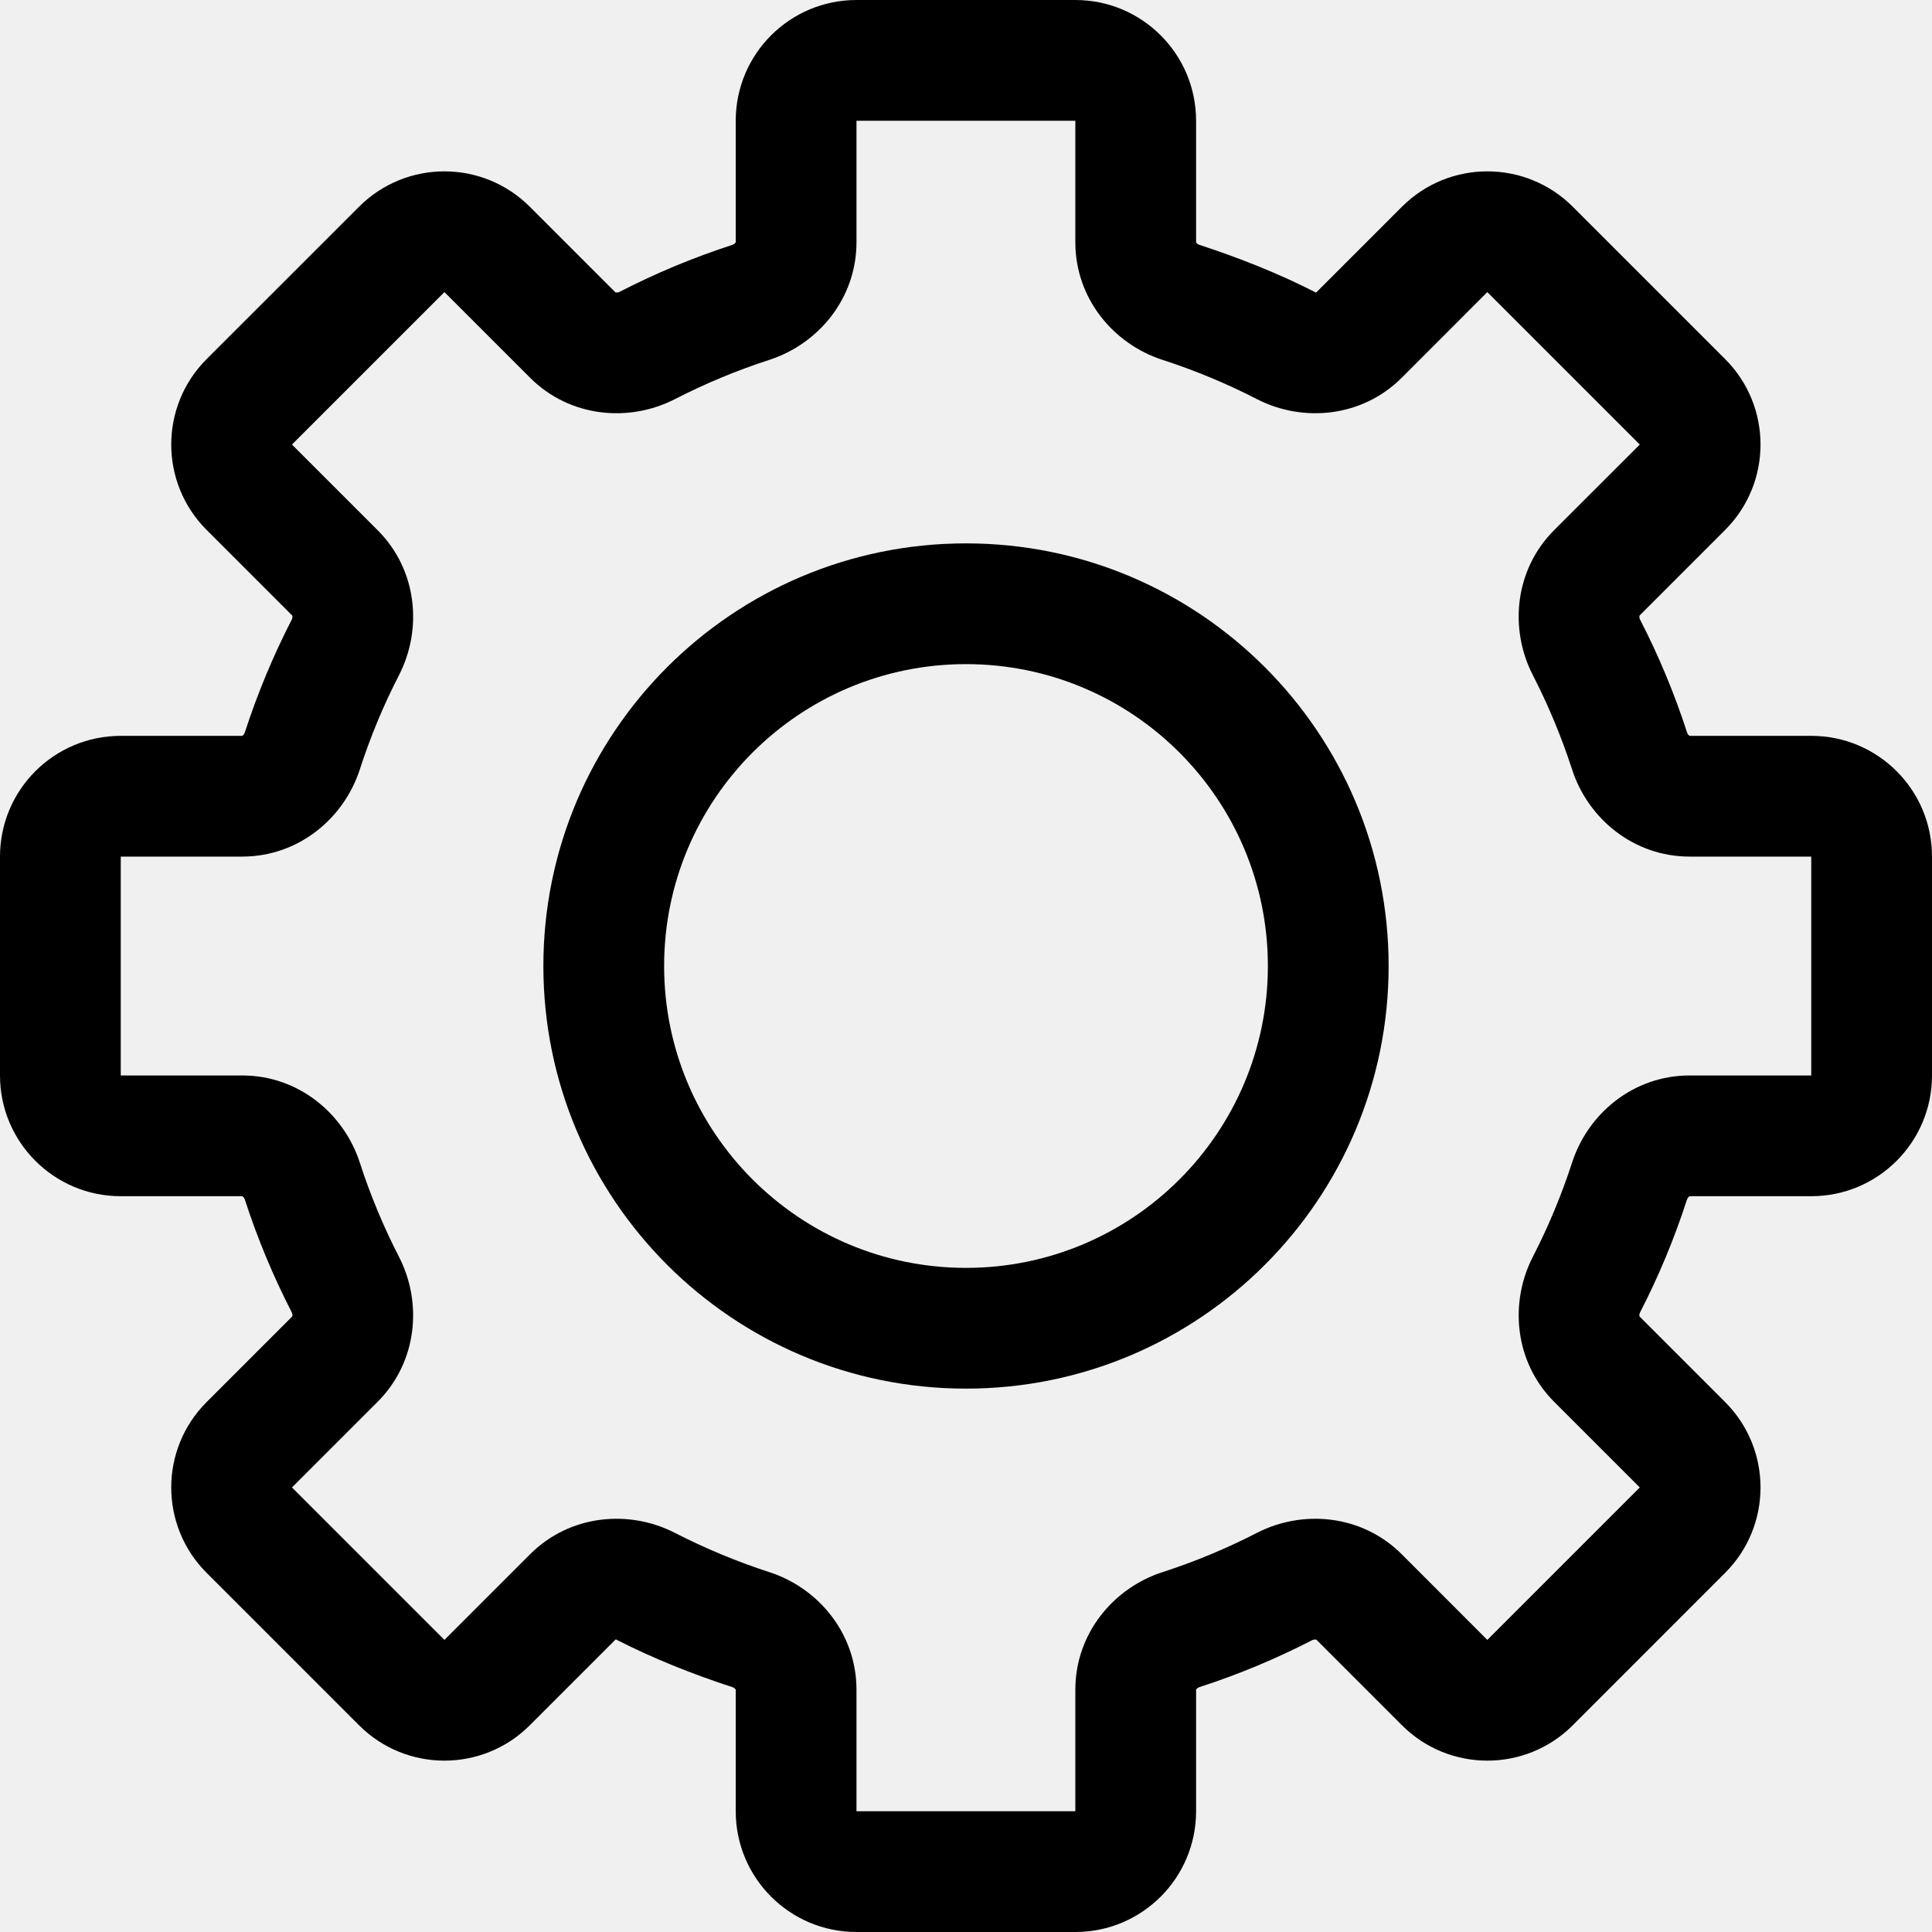
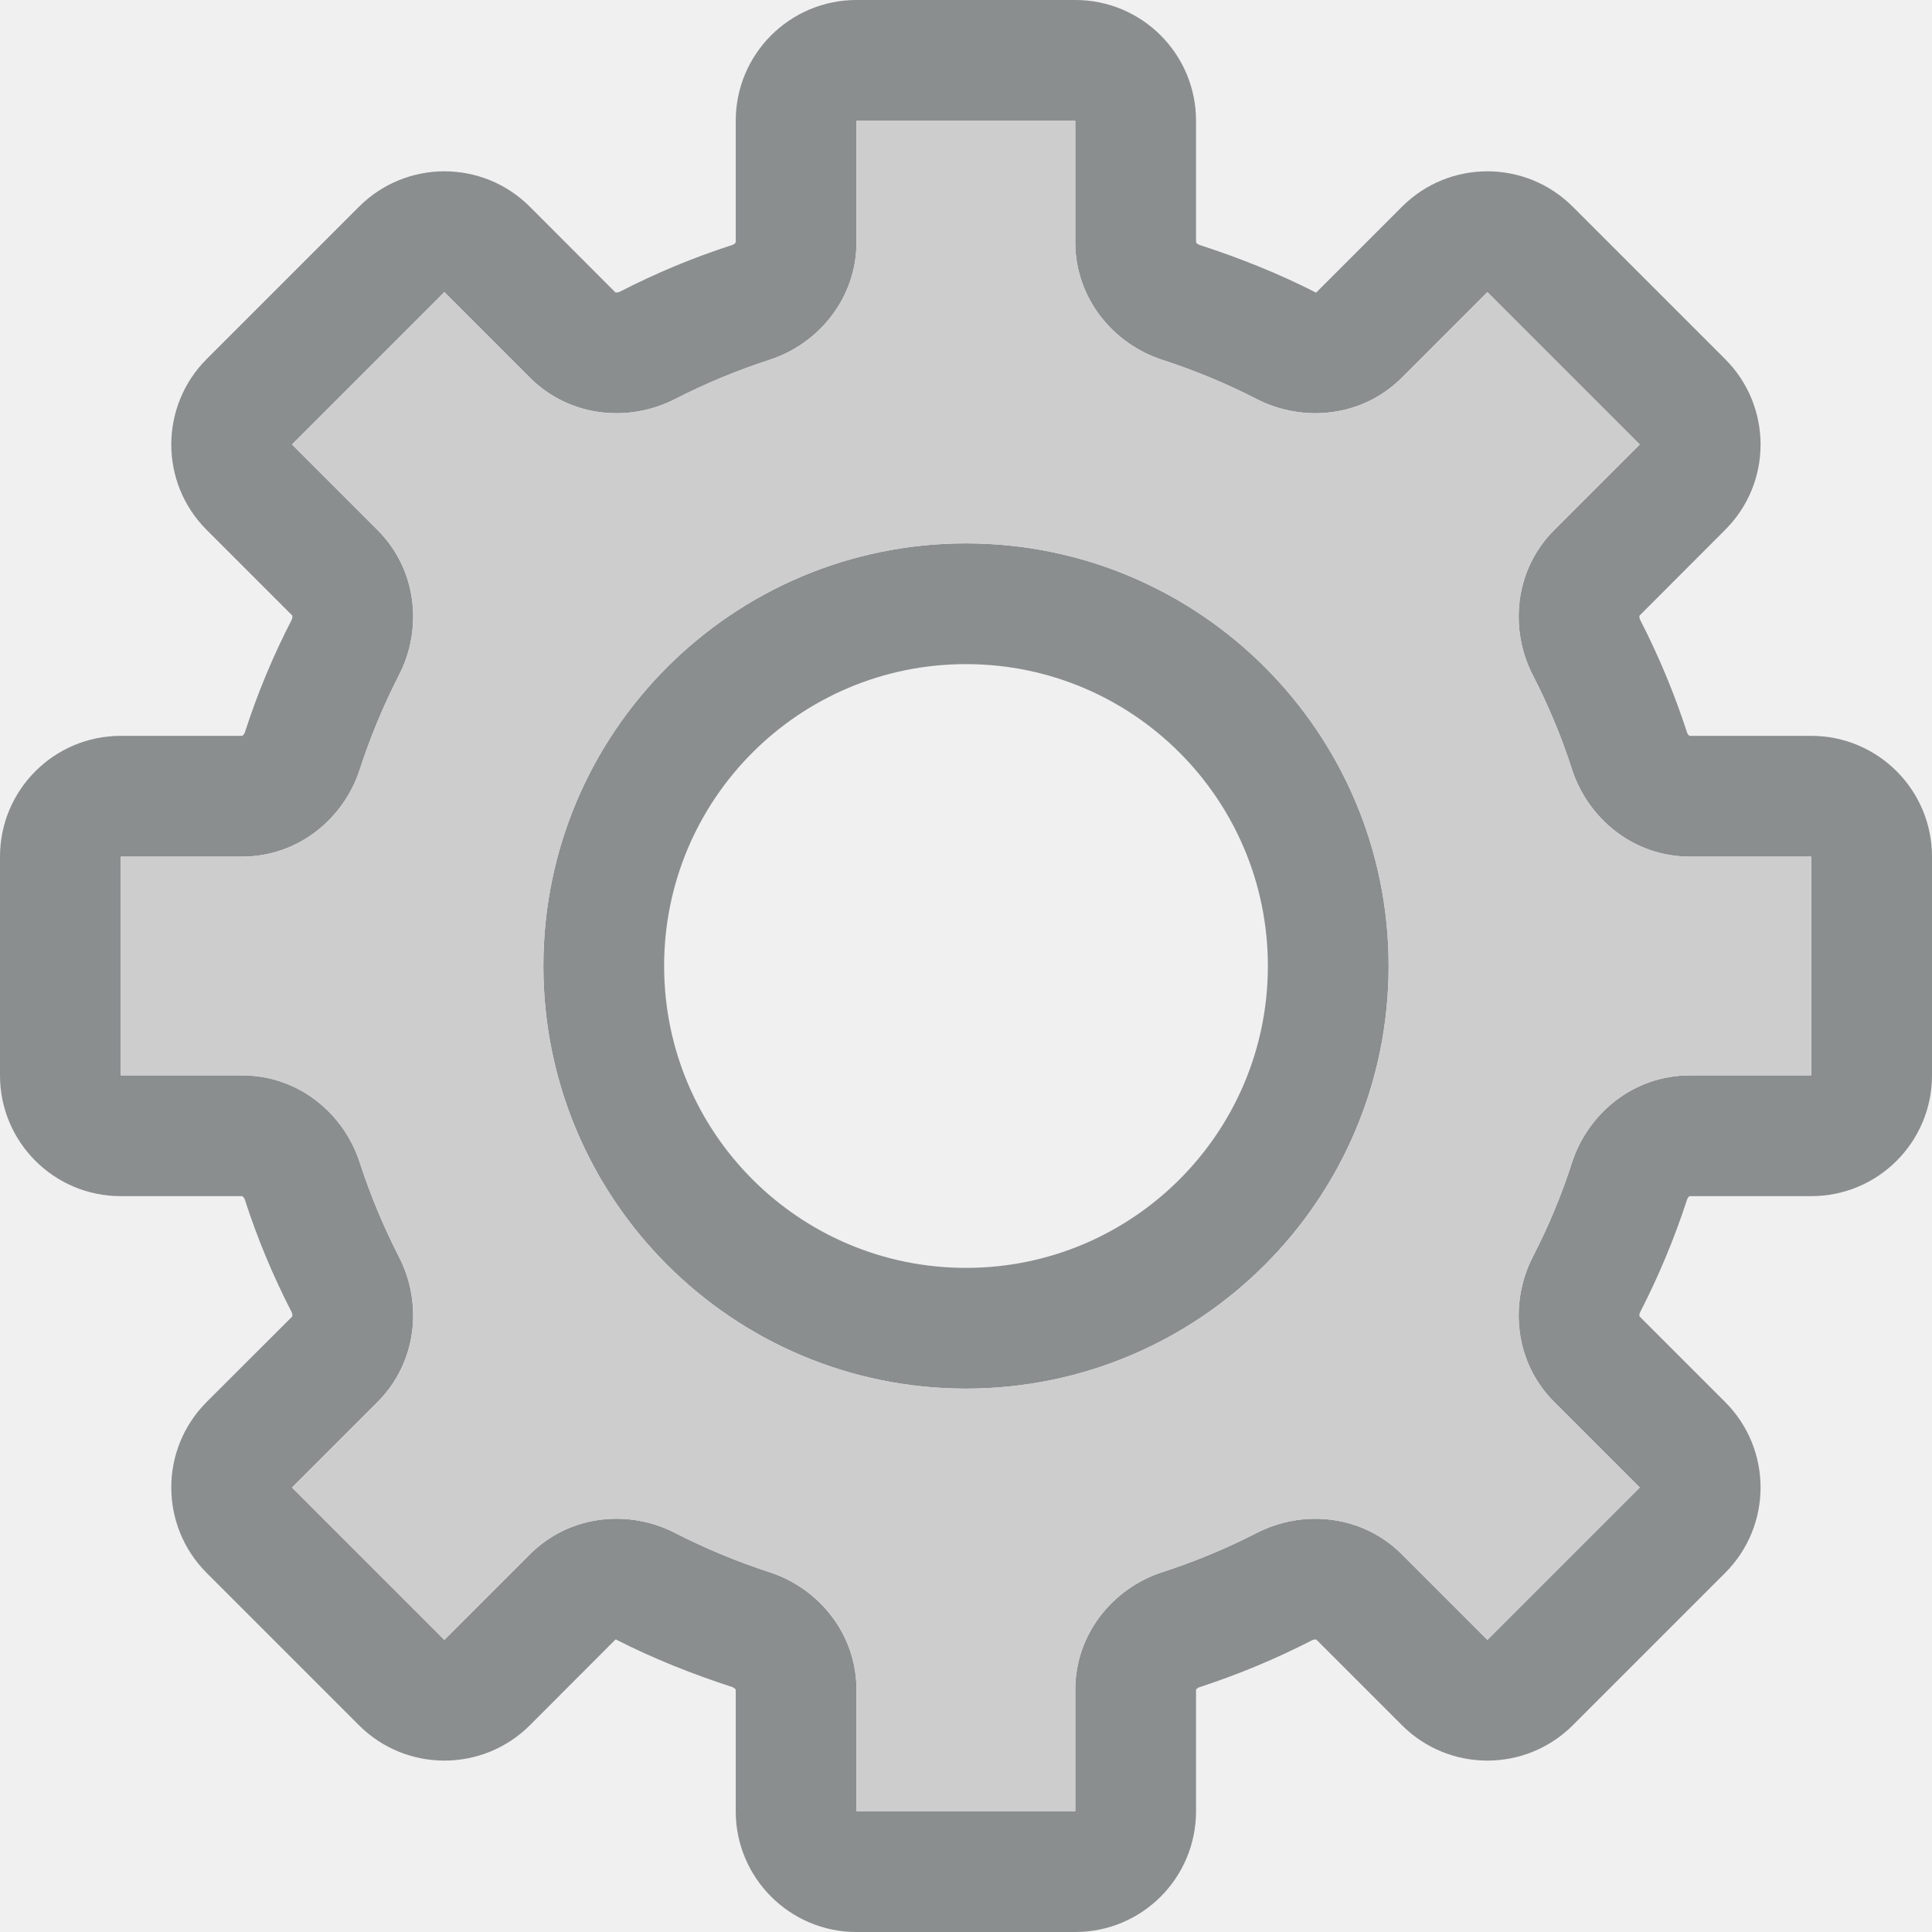
- <svg xmlns="http://www.w3.org/2000/svg" width="32" height="32" viewBox="0 0 32 32" fill="none">
-   <g clip-path="url(#clip0_651_1798)">
-     <path fill-rule="evenodd" clip-rule="evenodd" d="M12.186 2C12.186 0.895 13.081 0 14.186 0H17.811C18.915 0 19.811 0.895 19.811 2V4.012C19.811 4.012 19.812 4.017 19.816 4.022C19.826 4.034 19.843 4.049 19.869 4.057C20.514 4.266 21.198 4.538 21.793 4.844C21.817 4.856 21.778 4.846 21.793 4.844C21.799 4.843 21.804 4.841 21.804 4.841L23.221 3.424C24.002 2.643 25.268 2.643 26.05 3.424L28.574 5.948C29.355 6.729 29.355 7.996 28.574 8.777L27.157 10.194C27.157 10.194 27.155 10.198 27.154 10.205C27.152 10.22 27.154 10.243 27.167 10.267C27.473 10.861 27.733 11.484 27.942 12.129C27.95 12.155 27.965 12.173 27.977 12.182C27.982 12.186 27.986 12.188 27.986 12.188H30C31.105 12.188 32 13.083 32 14.188V17.813C32 18.917 31.105 19.813 30 19.813H27.986C27.986 19.813 27.982 19.814 27.976 19.819C27.965 19.828 27.95 19.845 27.941 19.871C27.732 20.516 27.473 21.139 27.167 21.733C27.154 21.757 27.152 21.78 27.154 21.795C27.155 21.802 27.157 21.806 27.157 21.806L28.574 23.223C29.355 24.004 29.355 25.27 28.574 26.051L26.05 28.576C25.269 29.357 24.002 29.357 23.221 28.576L21.804 27.159C21.804 27.159 21.8 27.157 21.793 27.156C21.778 27.154 21.755 27.156 21.731 27.168C21.137 27.474 20.514 27.734 19.869 27.943C19.843 27.951 19.826 27.966 19.816 27.978C19.812 27.983 19.811 27.988 19.811 27.988V30C19.811 31.105 18.915 32 17.811 32H14.186C13.081 32 12.186 31.105 12.186 30V27.987C12.186 27.987 12.184 27.983 12.18 27.978C12.171 27.966 12.153 27.951 12.127 27.943C11.482 27.734 10.798 27.461 10.204 27.155C10.18 27.143 10.219 27.154 10.204 27.155C10.2 27.156 10.195 27.157 10.195 27.157L10.193 27.158L8.775 28.576C7.994 29.357 6.728 29.357 5.947 28.576L3.422 26.051C2.641 25.27 2.641 24.004 3.422 23.223L4.84 21.805C4.84 21.805 4.842 21.801 4.843 21.794C4.845 21.779 4.843 21.756 4.83 21.732C4.525 21.138 4.265 20.516 4.056 19.871C4.048 19.845 4.033 19.828 4.021 19.819C4.016 19.814 4.011 19.813 4.011 19.813H2C0.895 19.813 0 18.917 0 17.813V14.188C0 13.083 0.895 12.188 2 12.188H4.011C4.011 12.188 4.015 12.186 4.021 12.182C4.033 12.173 4.047 12.155 4.056 12.129C4.265 11.484 4.525 10.862 4.83 10.267C4.843 10.243 4.845 10.22 4.843 10.206C4.842 10.199 4.84 10.195 4.84 10.195L3.422 8.777C2.641 7.996 2.641 6.729 3.422 5.948L5.947 3.424C6.728 2.643 7.994 2.643 8.775 3.424L10.193 4.842C10.193 4.842 10.197 4.843 10.204 4.844C10.219 4.846 10.242 4.844 10.266 4.832C10.86 4.526 11.482 4.266 12.127 4.057C12.153 4.049 12.171 4.034 12.18 4.022C12.184 4.017 12.186 4.013 12.186 4.013V2ZM17.811 2L14.186 2V4.013C14.186 4.944 13.554 5.697 12.744 5.96C12.202 6.135 11.68 6.354 11.18 6.61C10.421 7.001 9.439 6.916 8.779 6.256L7.361 4.838L4.836 7.363L6.254 8.781C6.915 9.441 6.999 10.422 6.609 11.182C6.352 11.681 6.134 12.204 5.959 12.746C5.696 13.556 4.943 14.188 4.011 14.188H2V17.813H4.012C4.943 17.813 5.696 18.444 5.959 19.255C6.134 19.796 6.352 20.319 6.609 20.818C6.999 21.577 6.914 22.559 6.254 23.219L4.836 24.637L7.361 27.162L8.779 25.744C9.439 25.084 10.421 24.999 11.18 25.39C11.68 25.646 12.202 25.864 12.744 26.04C13.554 26.302 14.186 27.055 14.186 27.987V30L17.811 30V27.987C17.811 27.056 18.442 26.303 19.253 26.04C19.795 25.865 20.317 25.647 20.817 25.39C21.576 24.999 22.558 25.084 23.218 25.744L24.635 27.162L27.16 24.637L25.743 23.22C25.083 22.56 24.998 21.578 25.388 20.818C25.645 20.319 25.863 19.796 26.039 19.255C26.301 18.444 27.054 17.813 27.986 17.813H30V14.188H27.986C27.054 14.188 26.301 13.556 26.039 12.746C25.863 12.204 25.645 11.681 25.388 11.181C24.998 10.422 25.082 9.44 25.742 8.78L27.16 7.363L24.635 4.838L23.218 6.256C22.558 6.916 21.576 7.001 20.817 6.61C20.317 6.353 19.794 6.135 19.253 5.96C18.442 5.697 17.811 4.944 17.811 4.013V2Z" fill="black" />
-     <path fill-rule="evenodd" clip-rule="evenodd" d="M16 21C18.761 21 21 18.761 21 16C21 13.239 18.761 11 16 11C13.239 11 11 13.239 11 16C11 18.761 13.239 21 16 21ZM16 23C19.866 23 23 19.866 23 16C23 12.134 19.866 9 16 9C12.134 9 9 12.134 9 16C9 19.866 12.134 23 16 23Z" fill="black" />
+ <svg xmlns="http://www.w3.org/2000/svg" width="16" height="16" viewBox="0 0 16 16" fill="none">
+   <g clip-path="url(#clip0_652_1839)">
+     <path fill-rule="evenodd" clip-rule="evenodd" d="M6.093 1C6.093 0.448 6.541 0 7.093 0H8.905C9.458 0 9.905 0.448 9.905 1V2.006C9.905 2.006 9.906 2.008 9.908 2.011C9.913 2.017 9.922 2.024 9.935 2.029C10.257 2.133 10.599 2.269 10.896 2.422C10.909 2.428 10.889 2.423 10.896 2.422C10.9 2.422 10.902 2.421 10.902 2.421L11.611 1.712C12.001 1.321 12.634 1.321 13.025 1.712L14.287 2.974C14.678 3.365 14.678 3.998 14.287 4.388L13.579 5.097C13.579 5.097 13.578 5.099 13.577 5.102C13.576 5.11 13.577 5.121 13.583 5.133C13.736 5.431 13.866 5.742 13.971 6.065C13.975 6.078 13.982 6.086 13.988 6.091C13.991 6.093 13.993 6.094 13.993 6.094H15C15.552 6.094 16 6.542 16 7.094V8.906C16 9.459 15.552 9.906 15 9.906H13.993C13.993 9.906 13.991 9.907 13.988 9.909C13.982 9.914 13.975 9.923 13.971 9.936C13.866 10.258 13.736 10.569 13.583 10.867C13.577 10.879 13.576 10.89 13.577 10.897C13.578 10.901 13.579 10.903 13.579 10.903L14.287 11.611C14.678 12.002 14.678 12.635 14.287 13.026L13.025 14.288C12.634 14.678 12.001 14.678 11.611 14.288L10.902 13.579C10.902 13.579 10.9 13.578 10.896 13.578C10.889 13.577 10.878 13.578 10.866 13.584C10.568 13.737 10.257 13.867 9.935 13.972C9.922 13.976 9.913 13.983 9.908 13.989C9.906 13.992 9.905 13.994 9.905 13.994V15C9.905 15.552 9.458 16 8.905 16H7.093C6.541 16 6.093 15.552 6.093 15V13.994C6.093 13.994 6.092 13.992 6.09 13.989C6.085 13.983 6.077 13.976 6.064 13.971C5.741 13.867 5.399 13.731 5.102 13.578C5.09 13.572 5.109 13.577 5.102 13.578C5.1 13.578 5.098 13.579 5.098 13.579L5.096 13.579L4.388 14.288C3.997 14.678 3.364 14.678 2.973 14.288L1.711 13.026C1.321 12.635 1.321 12.002 1.711 11.611L2.42 10.903C2.42 10.903 2.421 10.9 2.421 10.897C2.422 10.89 2.421 10.878 2.415 10.866C2.262 10.569 2.132 10.258 2.028 9.936C2.024 9.923 2.016 9.914 2.01 9.909C2.008 9.907 2.006 9.906 2.006 9.906H1C0.448 9.906 0 9.459 0 8.906V7.094C0 6.542 0.448 6.094 1 6.094H2.006C2.006 6.094 2.008 6.093 2.01 6.091C2.016 6.086 2.024 6.078 2.028 6.065C2.132 5.742 2.262 5.431 2.415 5.134C2.421 5.122 2.422 5.11 2.421 5.103C2.421 5.099 2.42 5.097 2.42 5.097L1.711 4.388C1.321 3.998 1.321 3.365 1.711 2.974L2.973 1.712C3.364 1.321 3.997 1.321 4.388 1.712L5.096 2.421C5.096 2.421 5.099 2.422 5.102 2.422C5.109 2.423 5.121 2.422 5.133 2.416C5.43 2.263 5.741 2.133 6.064 2.029C6.077 2.025 6.085 2.017 6.09 2.011C6.092 2.009 6.093 2.006 6.093 2.006V1ZM8.905 1L7.093 1V2.006C7.093 2.472 6.777 2.849 6.372 2.98C6.101 3.068 5.84 3.177 5.59 3.305C5.21 3.5 4.719 3.458 4.389 3.128L3.68 2.419L2.418 3.681L3.127 4.39C3.457 4.72 3.5 5.211 3.304 5.591C3.176 5.841 3.067 6.102 2.979 6.373C2.848 6.778 2.471 7.094 2.006 7.094H1V8.906H2.006C2.472 8.906 2.848 9.222 2.979 9.627C3.067 9.898 3.176 10.159 3.304 10.409C3.5 10.789 3.457 11.28 3.127 11.61L2.418 12.319L3.68 13.581L4.389 12.872C4.719 12.542 5.21 12.499 5.59 12.695C5.84 12.823 6.101 12.932 6.372 13.02C6.777 13.151 7.093 13.528 7.093 13.993V15L8.905 15V13.994C8.905 13.528 9.221 13.151 9.626 13.02C9.897 12.932 10.159 12.823 10.408 12.695C10.788 12.5 11.279 12.542 11.609 12.872L12.318 13.581L13.58 12.319L12.871 11.61C12.541 11.28 12.499 10.789 12.694 10.409C12.823 10.159 12.932 9.898 13.019 9.627C13.151 9.222 13.527 8.906 13.993 8.906H15V7.094H13.993C13.527 7.094 13.151 6.778 13.019 6.373C12.932 6.102 12.823 5.841 12.694 5.591C12.499 5.211 12.541 4.72 12.871 4.39L13.58 3.681L12.318 2.419L11.609 3.128C11.279 3.458 10.788 3.5 10.408 3.305C10.159 3.177 9.897 3.068 9.626 2.98C9.221 2.849 8.905 2.472 8.905 2.006V1Z" fill="#8A8E8F" />
+     <path fill-rule="evenodd" clip-rule="evenodd" d="M8 10.5C9.381 10.5 10.5 9.381 10.5 8C10.5 6.619 9.381 5.5 8 5.5C6.619 5.5 5.5 6.619 5.5 8C5.5 9.381 6.619 10.5 8 10.5ZM8 11.5C9.933 11.5 11.5 9.933 11.5 8C11.5 6.067 9.933 4.5 8 4.5C6.067 4.5 4.5 6.067 4.5 8C4.5 9.933 6.067 11.5 8 11.5Z" fill="#8A8E8F" />
+     <path fill-rule="evenodd" clip-rule="evenodd" d="M7.093 1L8.905 1V2.006C8.905 2.472 9.221 2.849 9.626 2.98C9.897 3.068 10.159 3.177 10.408 3.305C10.788 3.5 11.279 3.458 11.609 3.128L12.318 2.419L13.58 3.681L12.871 4.39C12.541 4.72 12.499 5.211 12.694 5.591C12.823 5.841 12.932 6.102 13.019 6.373C13.151 6.778 13.527 7.094 13.993 7.094H15V8.906H13.993C13.527 8.906 13.151 9.222 13.019 9.627C12.932 9.898 12.823 10.159 12.694 10.409C12.499 10.789 12.541 11.28 12.871 11.61L13.58 12.319L12.318 13.581L11.609 12.872C11.279 12.542 10.788 12.5 10.408 12.695C10.159 12.823 9.897 12.932 9.626 13.02C9.221 13.151 8.905 13.528 8.905 13.994V15L7.093 15V13.993C7.093 13.528 6.777 13.151 6.372 13.02C6.101 12.932 5.84 12.823 5.59 12.695C5.21 12.499 4.719 12.542 4.389 12.872L3.68 13.581L2.418 12.319L3.127 11.61C3.457 11.28 3.5 10.789 3.304 10.409C3.176 10.159 3.067 9.898 2.979 9.627C2.848 9.222 2.472 8.906 2.006 8.906H1V7.094H2.006C2.471 7.094 2.848 6.778 2.979 6.373C3.067 6.102 3.176 5.841 3.304 5.591C3.5 5.211 3.457 4.72 3.127 4.39L2.418 3.681L3.68 2.419L4.389 3.128C4.719 3.458 5.21 3.5 5.59 3.305C5.84 3.177 6.101 3.068 6.372 2.98C6.777 2.849 7.093 2.472 7.093 2.006V1ZM8 11.5C9.933 11.5 11.5 9.933 11.5 8C11.5 6.067 9.933 4.5 8 4.5C6.067 4.5 4.5 6.067 4.5 8C4.5 9.933 6.067 11.5 8 11.5Z" fill="#CDCDCE" />
  </g>
  <defs>
-     <clipPath id="clip0_651_1798">
-       <rect width="32" height="32" fill="white" />
+     <clipPath id="clip0_652_1839">
+       <rect width="16" height="16" fill="white" />
    </clipPath>
  </defs>
</svg>
